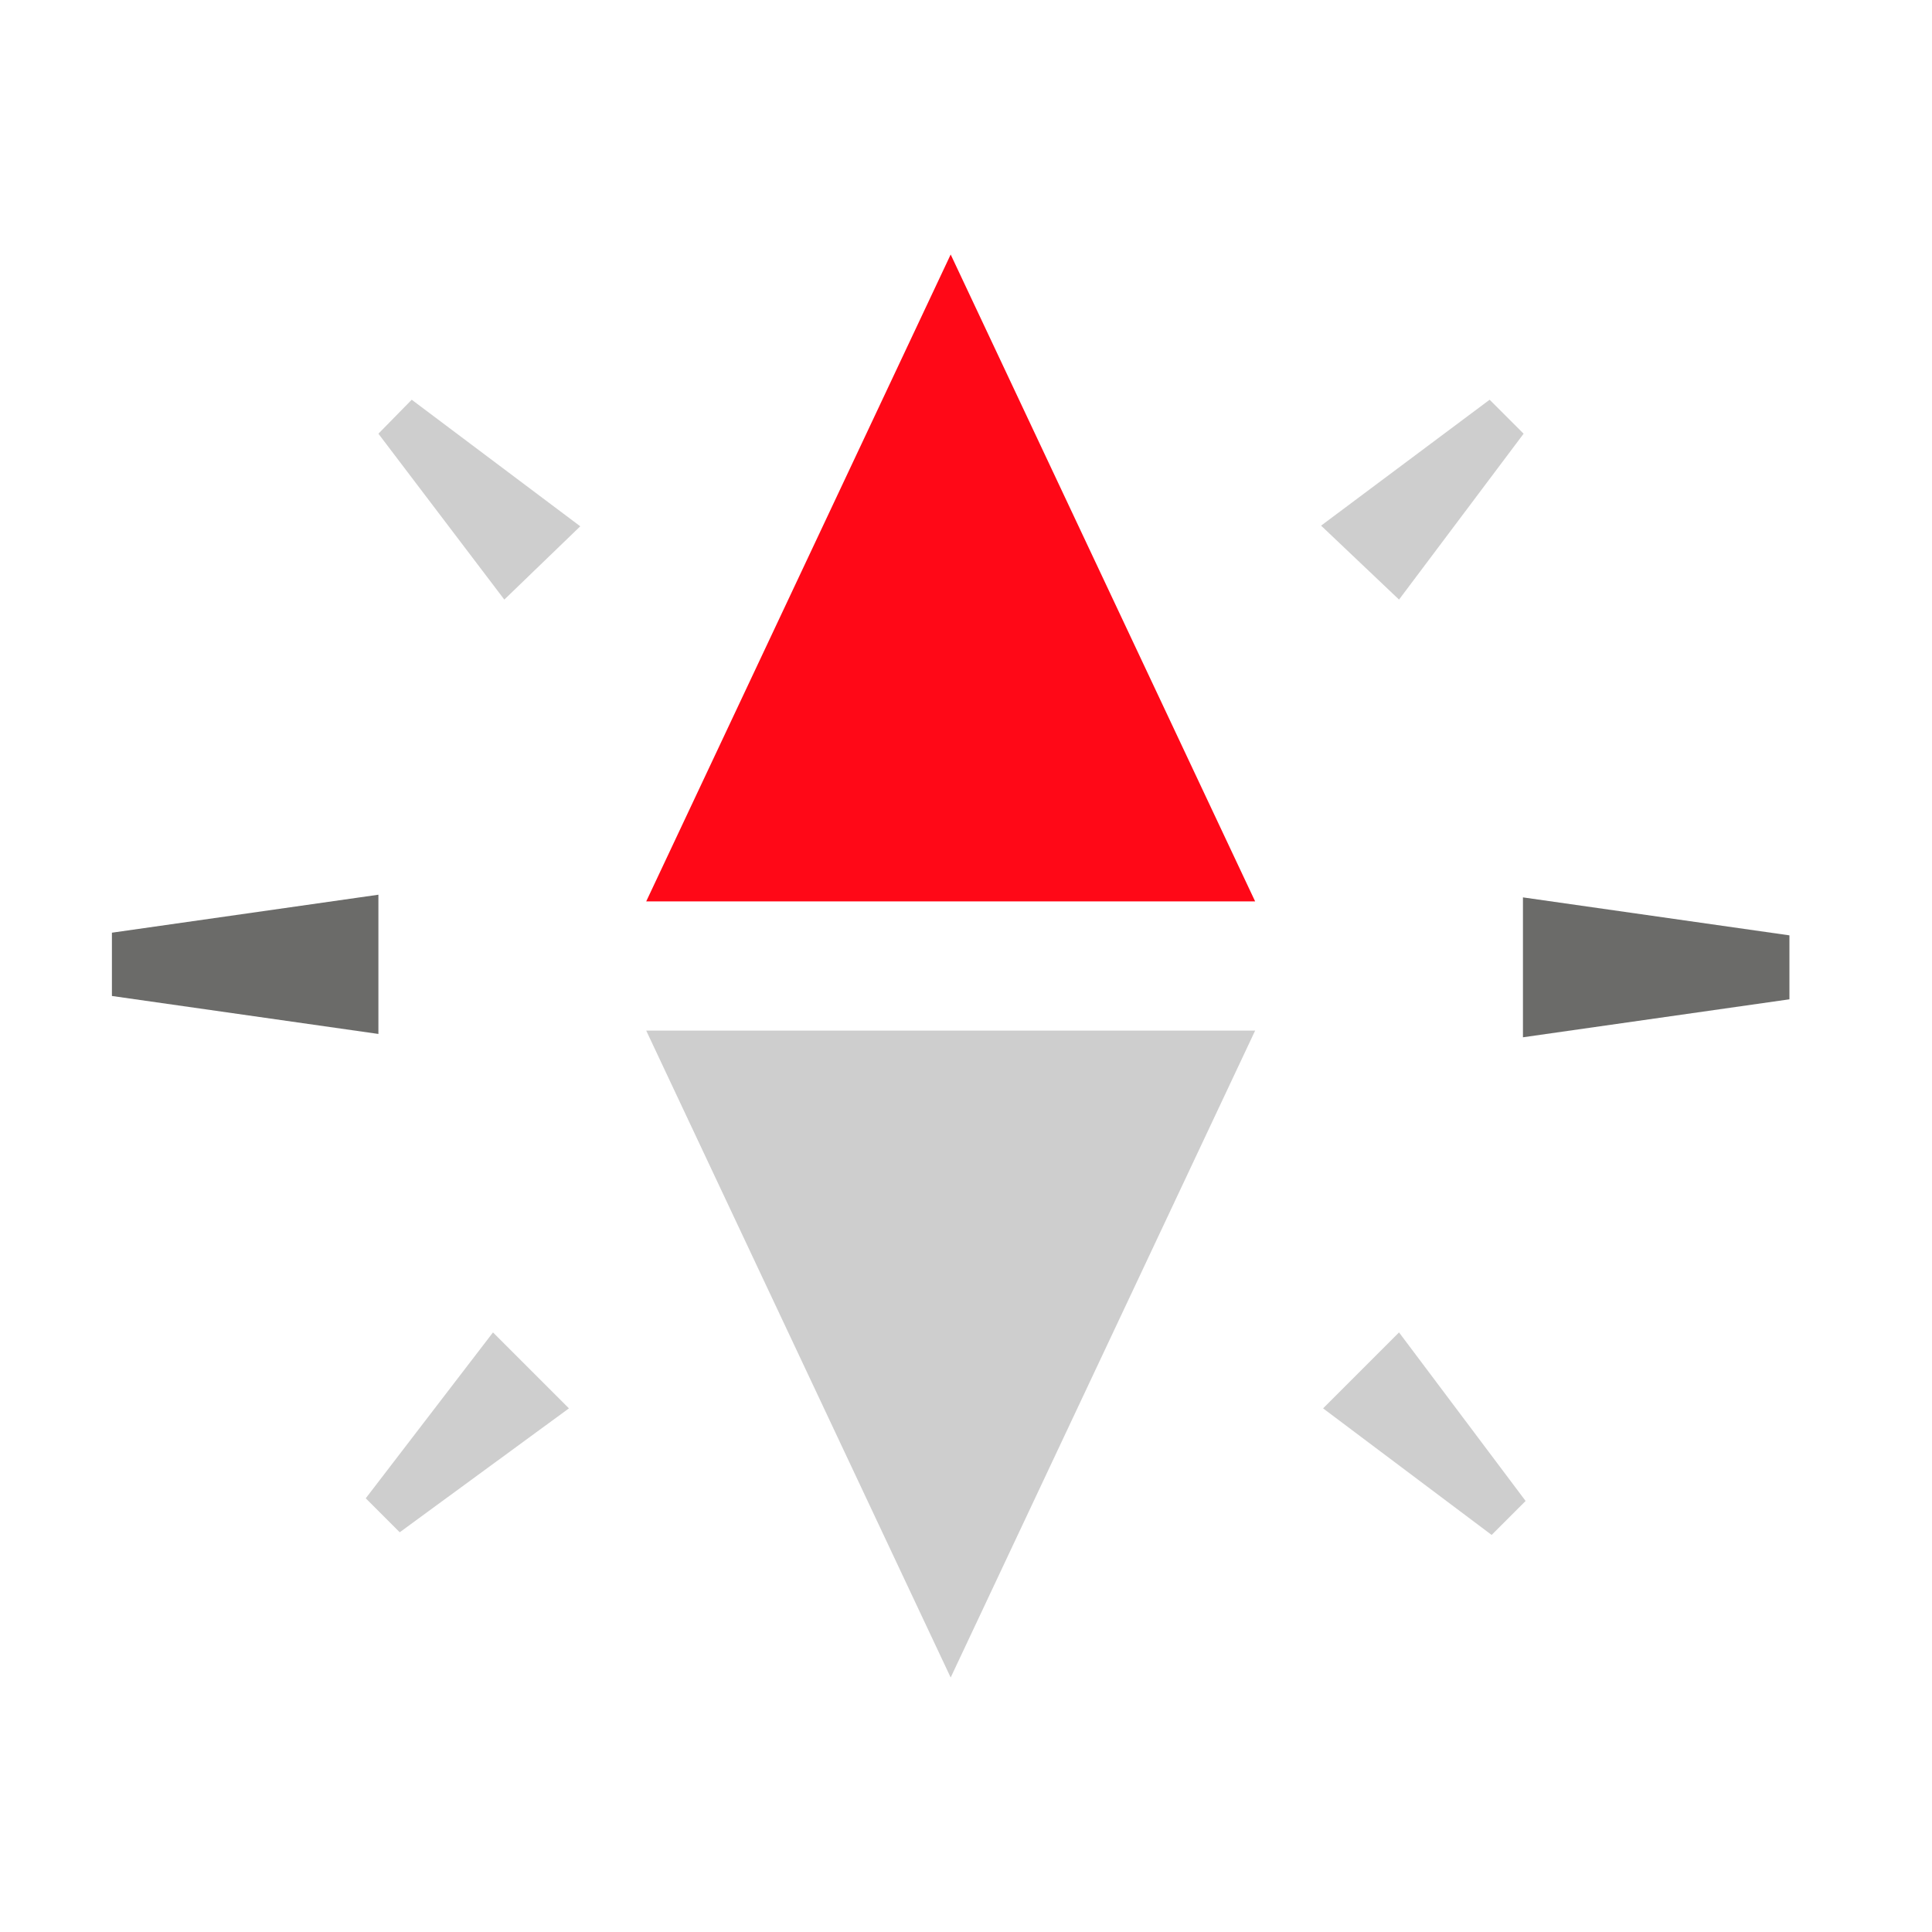
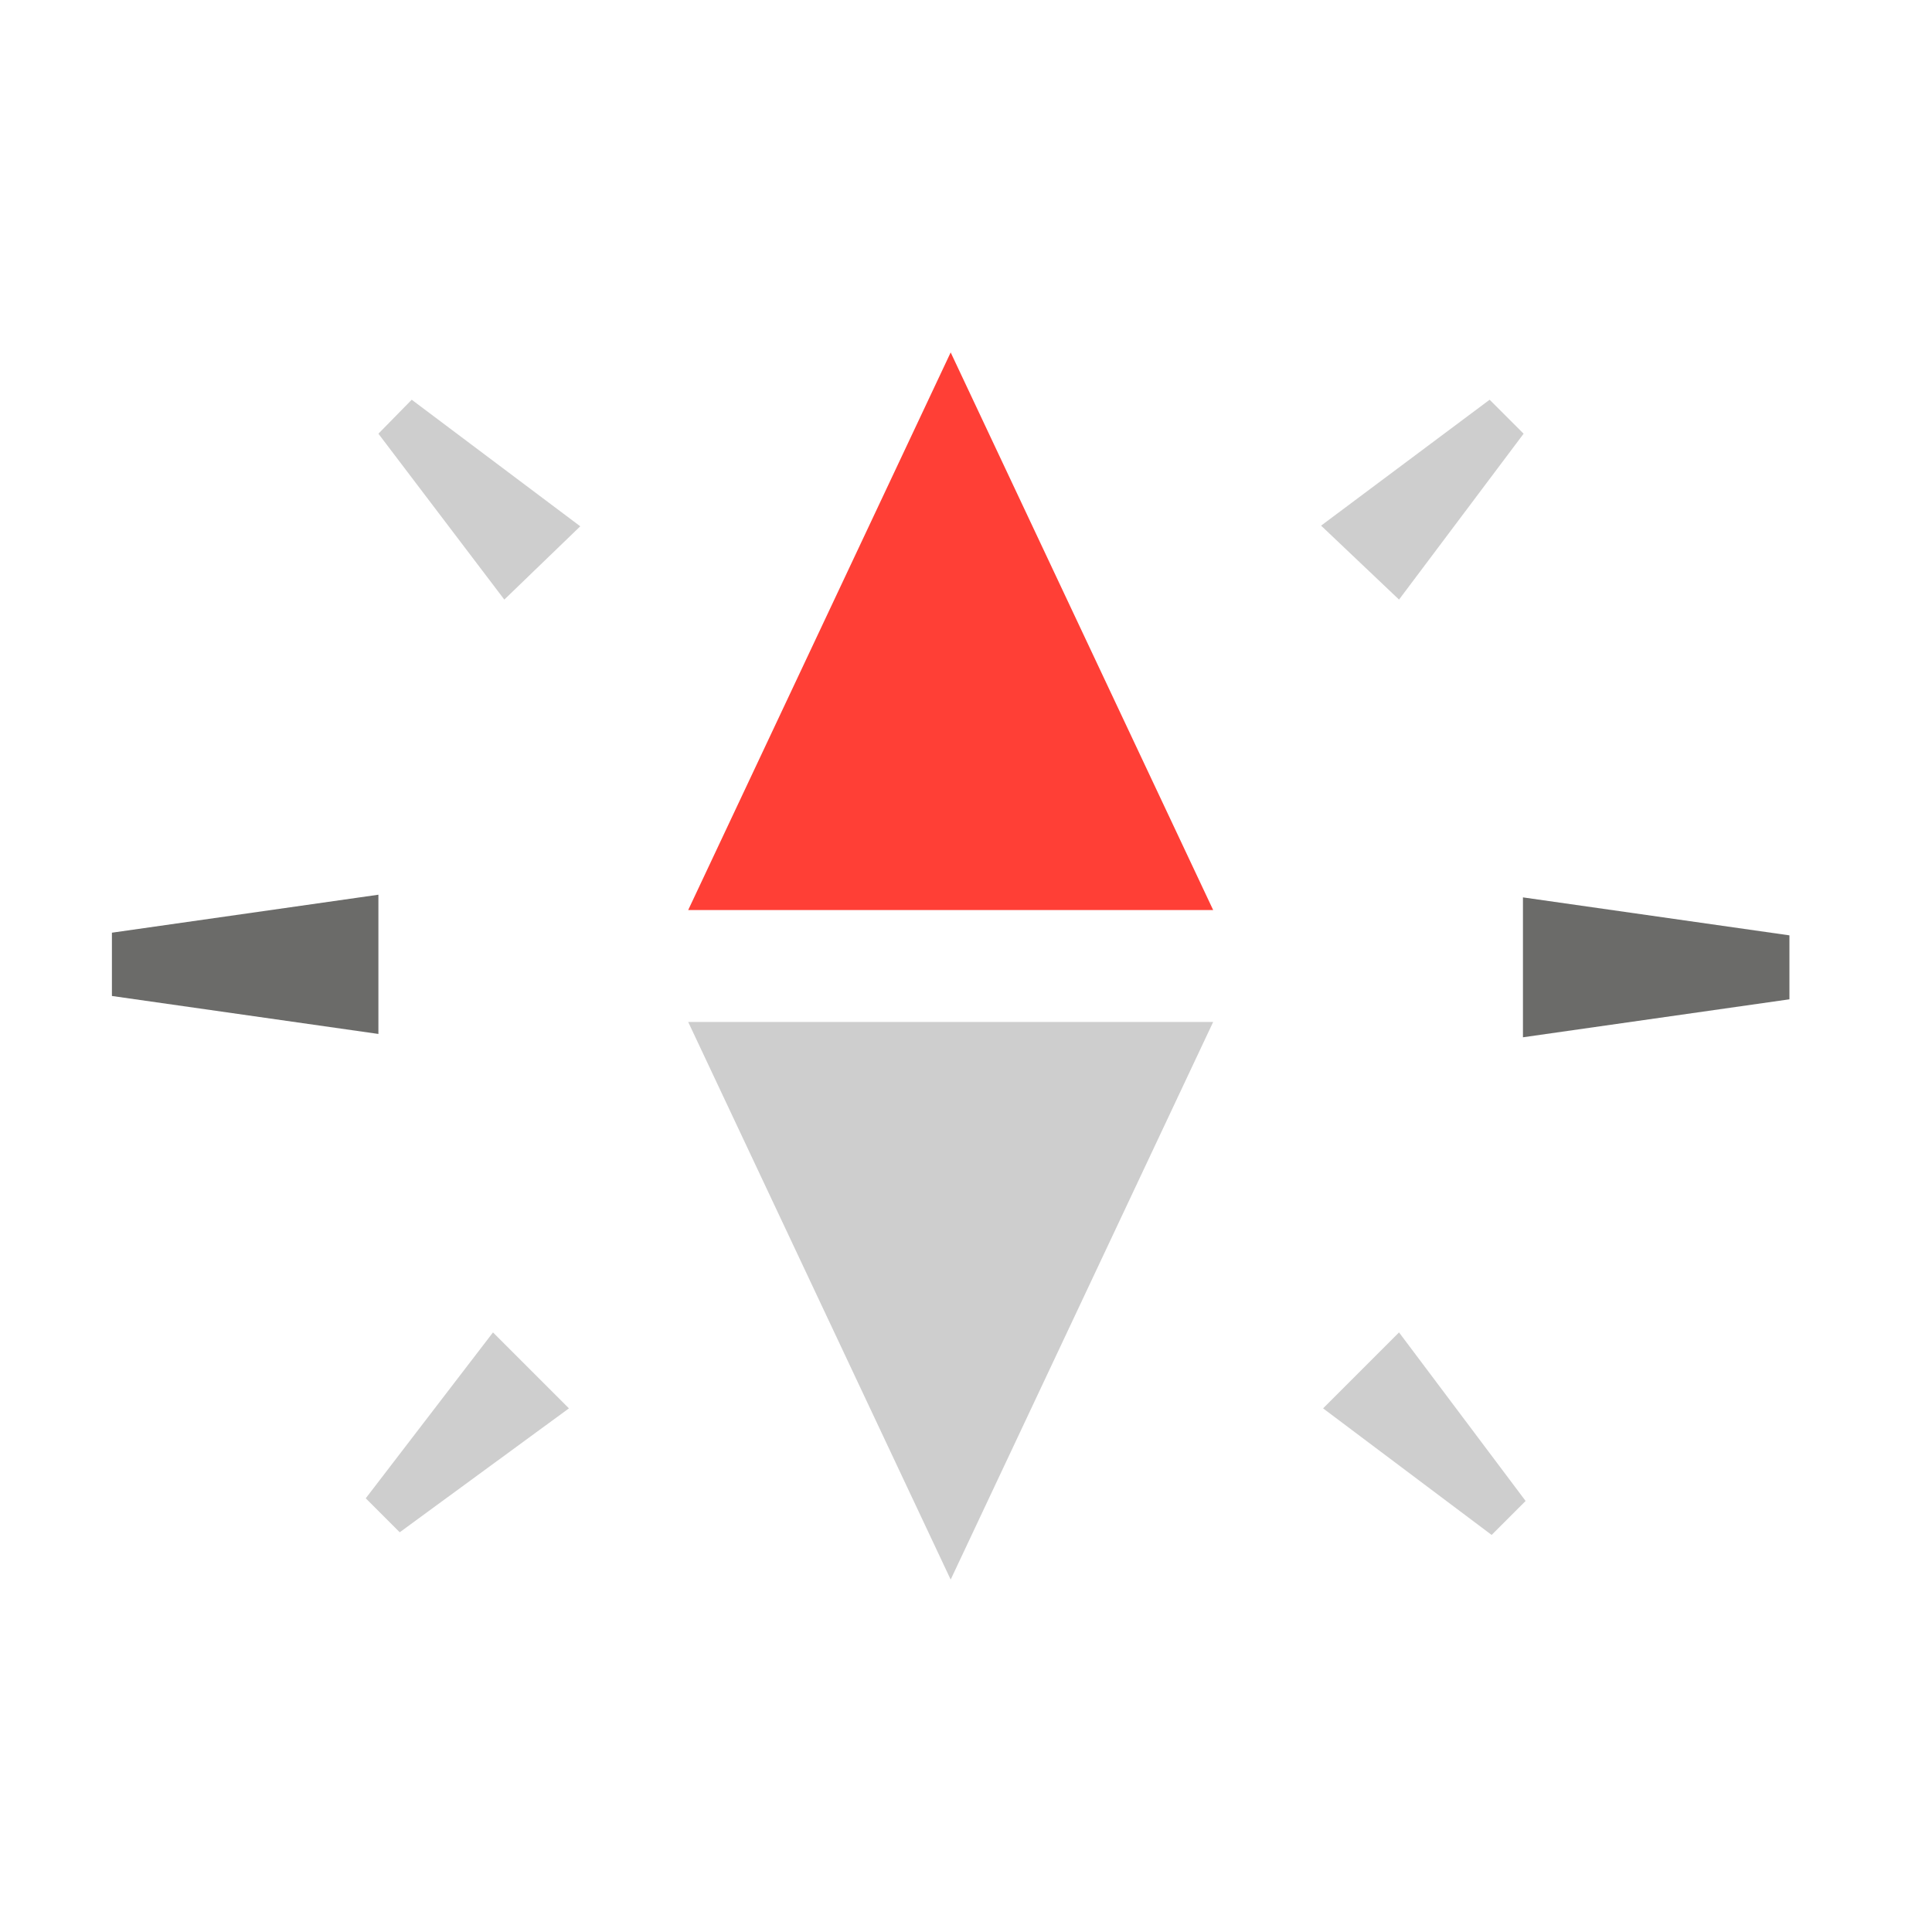
<svg xmlns="http://www.w3.org/2000/svg" id="Layer_2" data-name="Layer 2" width="29" height="29" viewBox="0 0 29 29">
  <path d="M22.36,6l.51.51L21,9,19.83,7.89,22.36,6" style="fill: #cecece" />
  <path d="M22.86,13.47l4,.57V15l-4,.57V13.47" style="fill: #6b6b69" />
  <path d="M21,20l1.9,2.53-.51.51-2.53-1.9L21,20" style="fill: #cecece" />
  <path d="M7.4,20l1.14,1.14L6,23l-.51-.51L7.4,20" style="fill: #cecece" />
  <path d="M5.68,13.47v2.05l-4-.57V14l4-.57" style="fill: #6b6b69" />
  <path d="M6.18,6l2.53,1.9L7.57,9,5.68,6.51,6.18,6" style="fill: #cecece" />
  <g>
-     <path d="M9.7,13.53l4.57-9.71,4.57,9.71H9.7" style="fill: #ff0817" />
-     <path d="M18.84,15.47l-4.57,9.71L9.7,15.47h9.13" style="fill: #cecece" />
+     <path d="M10.33,13.66l3.94-8.37,3.94,8.37H10.33" style="fill: #ff3f36" />
+     <path d="M18.21,15.34l-3.94,8.37-3.94-8.37h7.87" style="fill: #cecece" />
  </g>
</svg>
